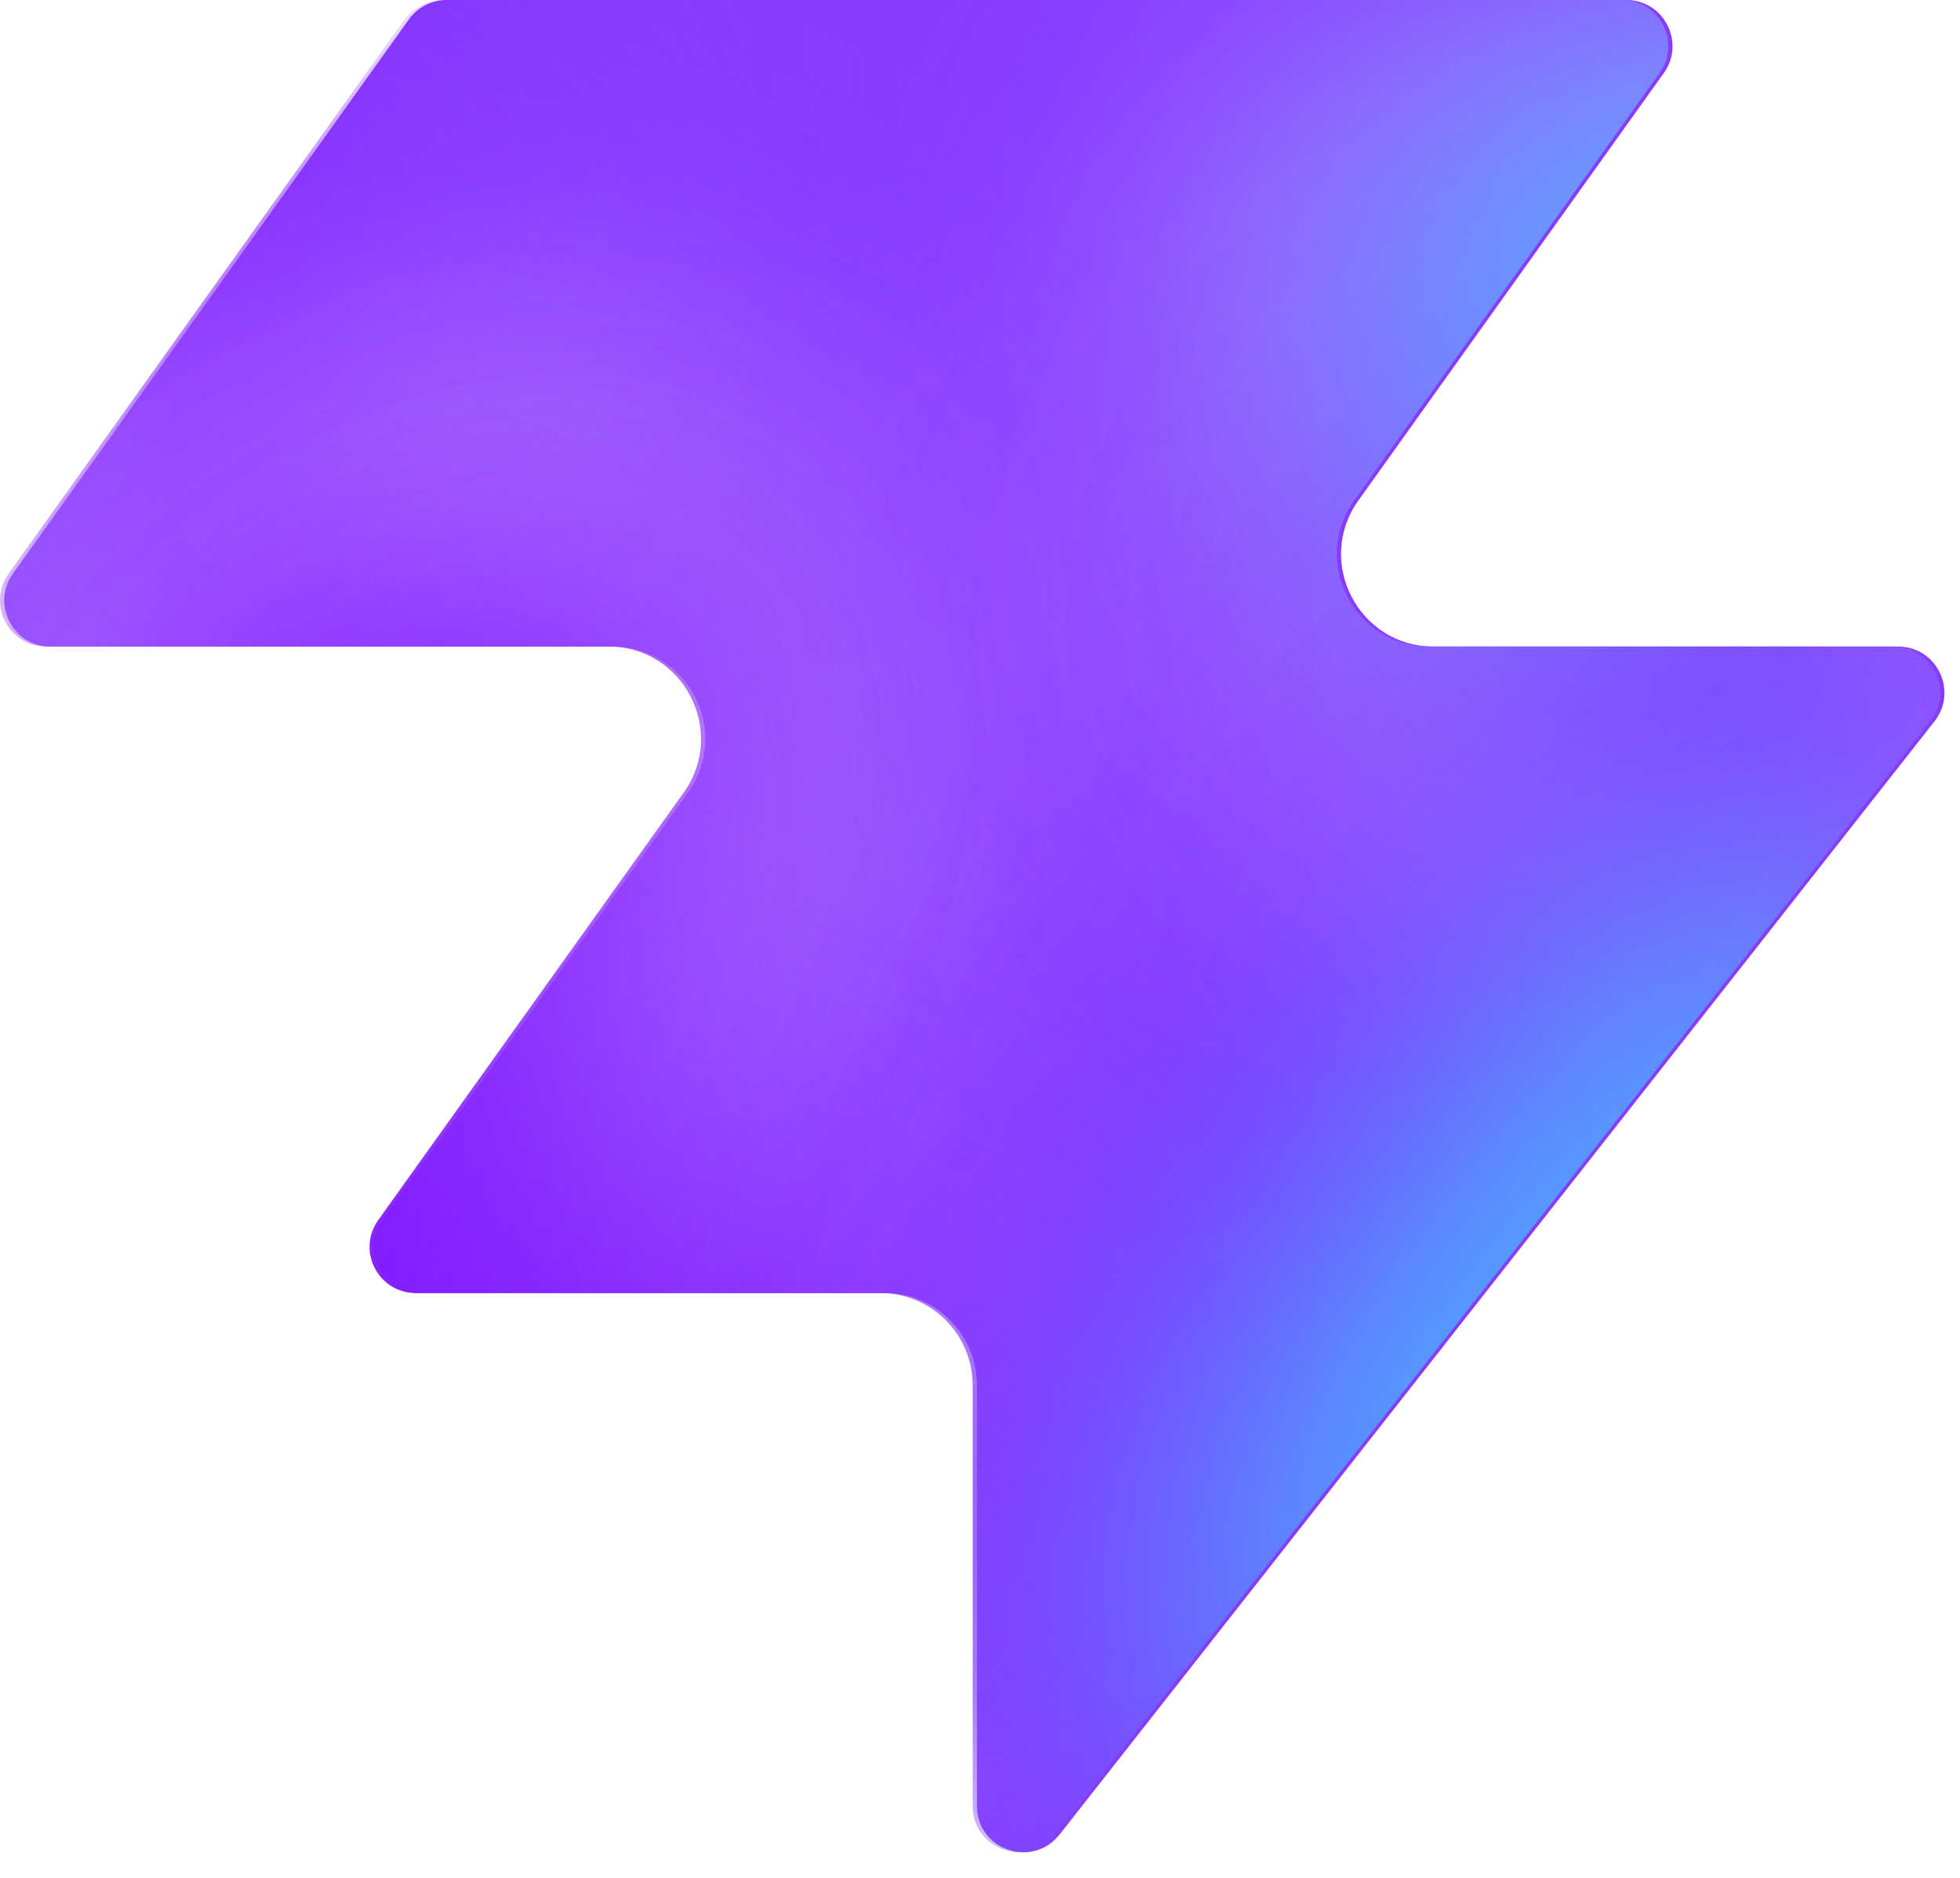
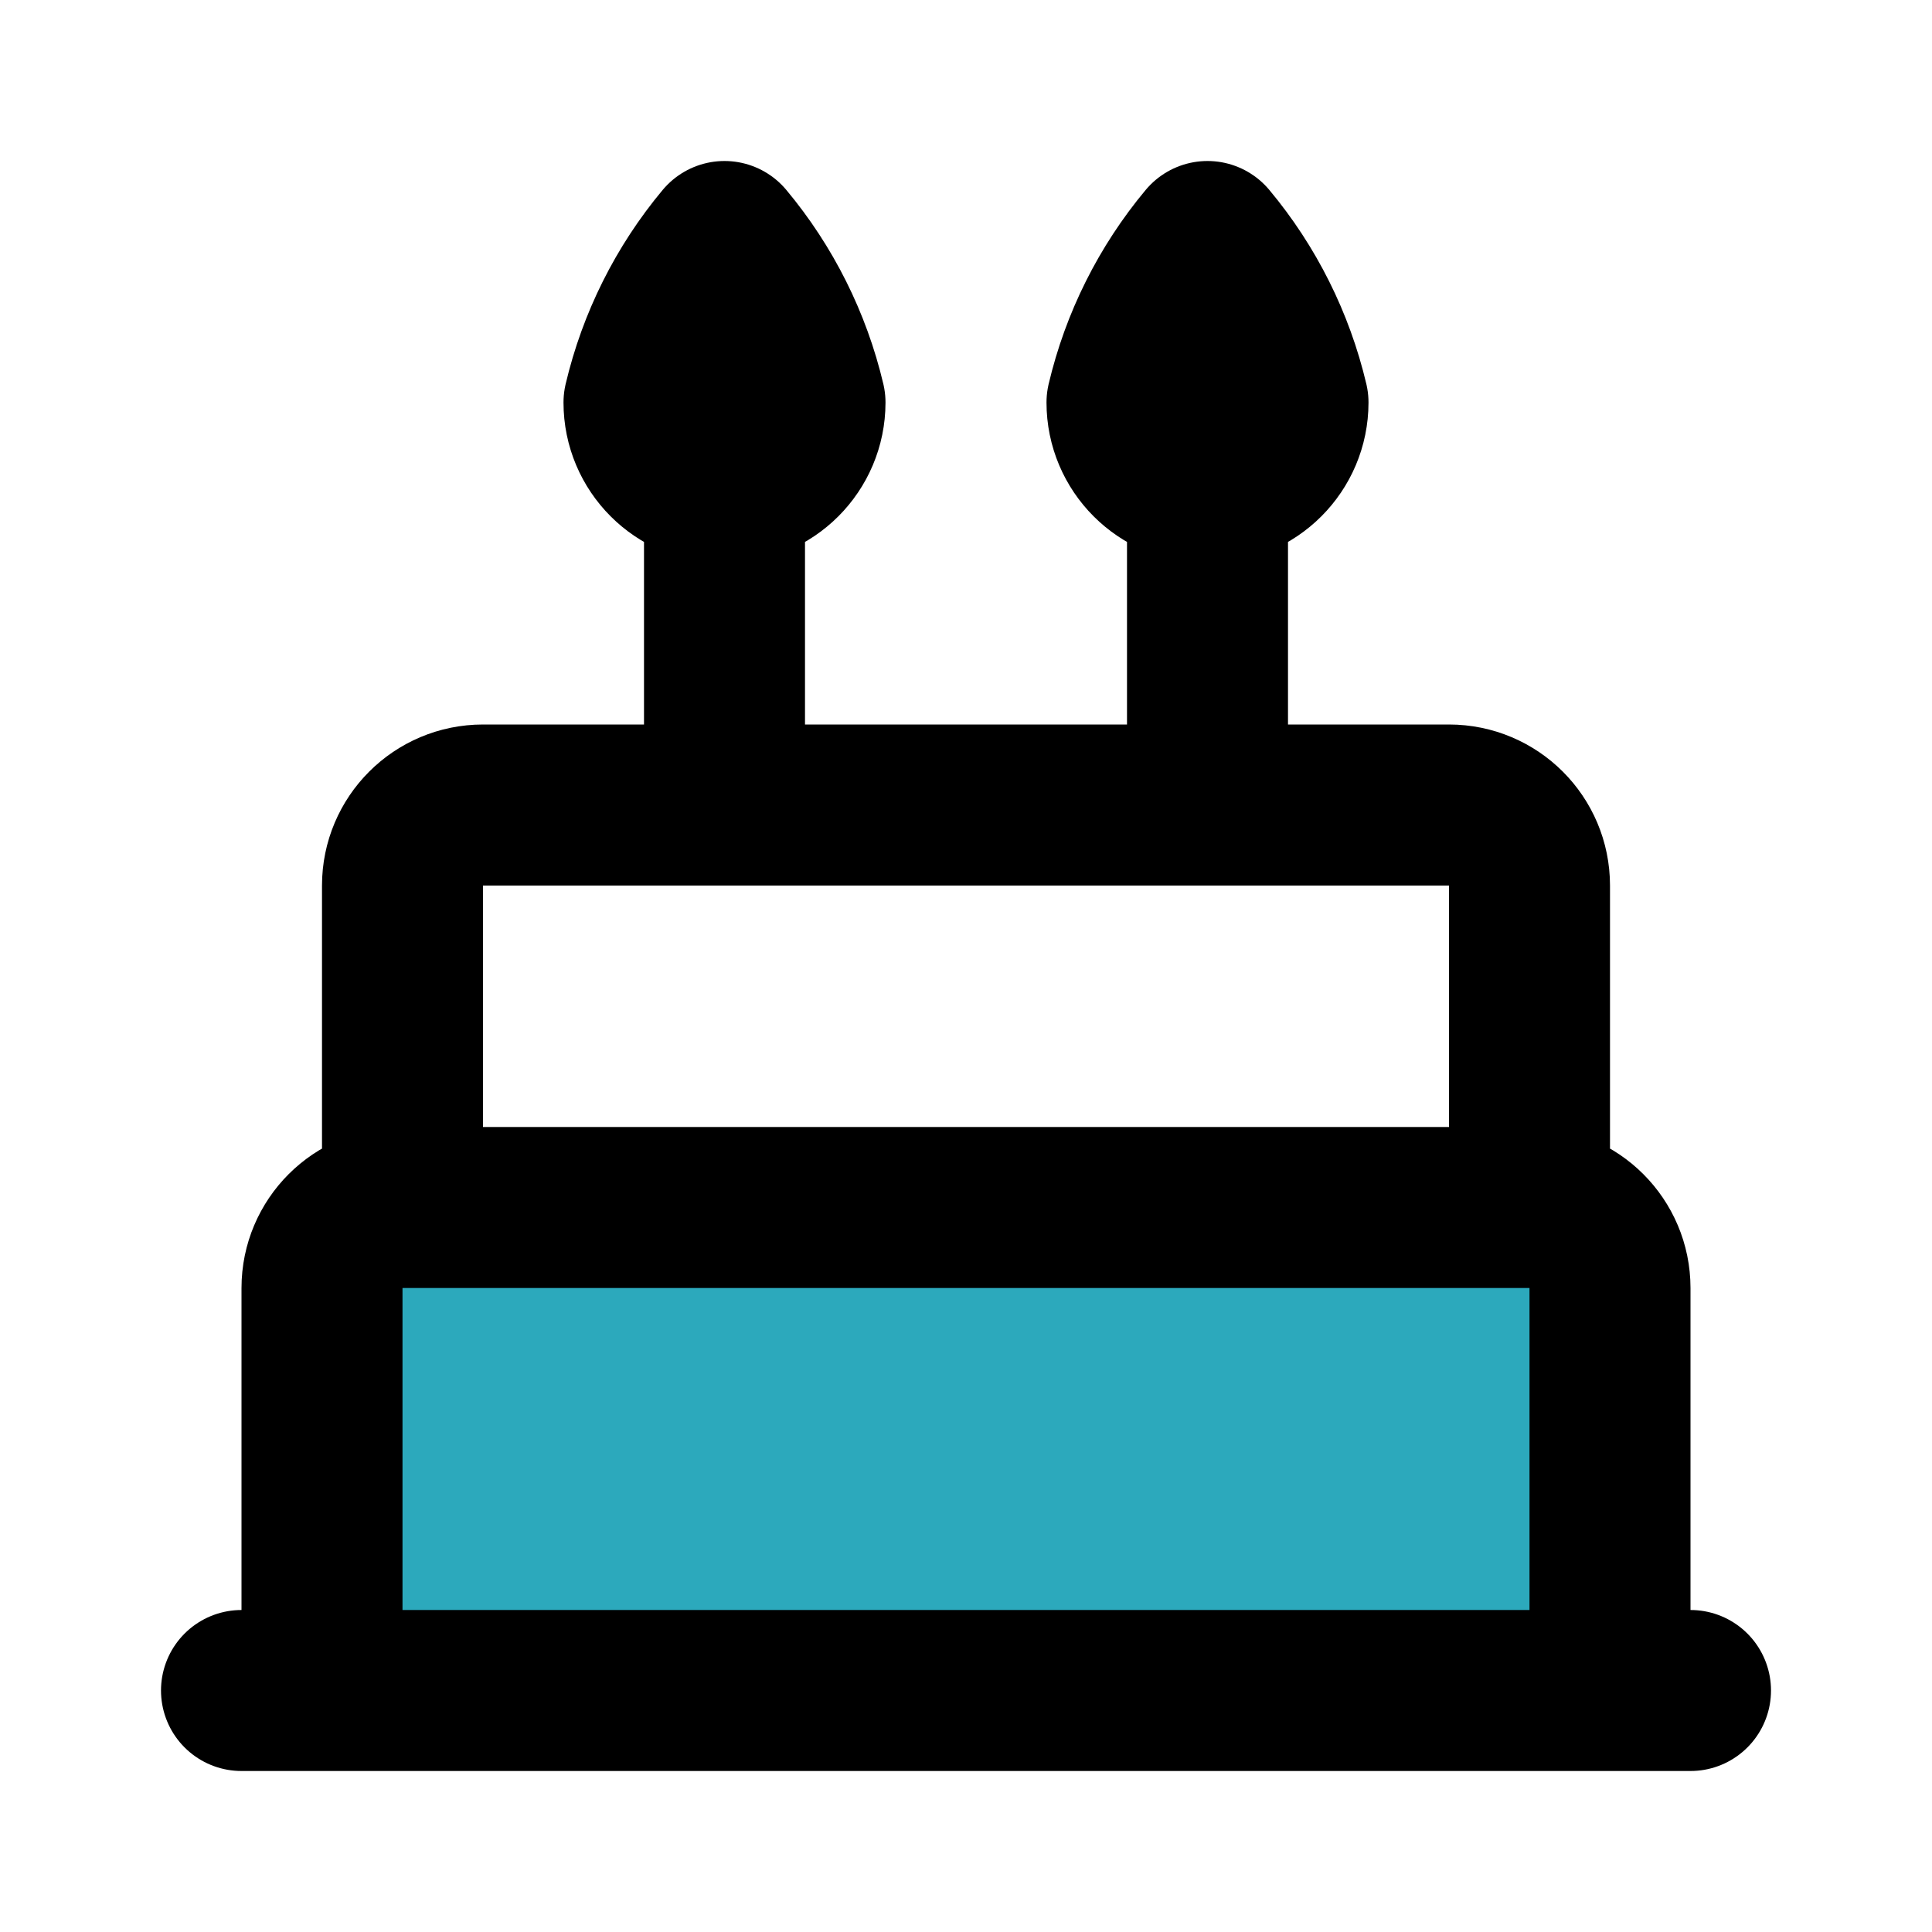
- <svg xmlns="http://www.w3.org/2000/svg" width="48" height="46" fill="none" viewBox="0 0 48 46">
-   <path fill="#863bff" d="M25.946 44.938c-.664.845-2.021.375-2.021-.698V33.937a2.26 2.26 0 0 0-2.262-2.262H10.287c-.92 0-1.456-1.04-.92-1.788l7.48-10.471c1.07-1.497 0-3.578-1.842-3.578H1.237c-.92 0-1.456-1.04-.92-1.788L10.013.474c.214-.297.556-.474.92-.474h28.894c.92 0 1.456 1.04.92 1.788l-7.48 10.471c-1.07 1.498 0 3.579 1.842 3.579h11.377c.943 0 1.473 1.088.89 1.83L25.947 44.94z" style="fill:#863bff;fill:color(display-p3 .525 .23 1);fill-opacity:1" />
-   <mask id="a" width="48" height="46" x="0" y="0" maskUnits="userSpaceOnUse" style="mask-type:alpha">
-     <path fill="#000" d="M25.842 44.938c-.664.844-2.021.375-2.021-.698V33.937a2.26 2.26 0 0 0-2.262-2.262H10.183c-.92 0-1.456-1.04-.92-1.788l7.48-10.471c1.07-1.498 0-3.579-1.842-3.579H1.133c-.92 0-1.456-1.04-.92-1.787L9.91.473c.214-.297.556-.474.92-.474h28.894c.92 0 1.456 1.04.92 1.788l-7.48 10.471c-1.07 1.498 0 3.578 1.842 3.578h11.377c.943 0 1.473 1.088.89 1.832L25.843 44.94z" style="fill:#000;fill-opacity:1" />
-   </mask>
-   <g mask="url(#a)">
-     <g filter="url(#b)">
-       <ellipse cx="5.508" cy="14.704" fill="#ede6ff" rx="5.508" ry="14.704" style="fill:#ede6ff;fill:color(display-p3 .927 .903 1);fill-opacity:1" transform="matrix(.00324 1 1 -.00324 -4.47 31.516)" />
-     </g>
-     <g filter="url(#c)">
-       <ellipse cx="10.399" cy="29.851" fill="#ede6ff" rx="10.399" ry="29.851" style="fill:#ede6ff;fill:color(display-p3 .927 .903 1);fill-opacity:1" transform="matrix(.00324 1 1 -.00324 -39.328 7.883)" />
-     </g>
-     <g filter="url(#d)">
-       <ellipse cx="5.508" cy="30.487" fill="#7e14ff" rx="5.508" ry="30.487" style="fill:#7e14ff;fill:color(display-p3 .492 .077 1);fill-opacity:1" transform="rotate(89.814 -25.913 -14.639)scale(1 -1)" />
-     </g>
-     <g filter="url(#e)">
-       <ellipse cx="5.508" cy="30.599" fill="#7e14ff" rx="5.508" ry="30.599" style="fill:#7e14ff;fill:color(display-p3 .492 .077 1);fill-opacity:1" transform="rotate(89.814 -32.644 -3.334)scale(1 -1)" />
-     </g>
-     <g filter="url(#f)">
-       <ellipse cx="5.508" cy="30.599" fill="#7e14ff" rx="5.508" ry="30.599" style="fill:#7e14ff;fill:color(display-p3 .492 .077 1);fill-opacity:1" transform="matrix(.00324 1 1 -.00324 -34.34 30.47)" />
-     </g>
-     <g filter="url(#g)">
-       <ellipse cx="14.072" cy="22.078" fill="#ede6ff" rx="14.072" ry="22.078" style="fill:#ede6ff;fill:color(display-p3 .927 .903 1);fill-opacity:1" transform="rotate(93.35 24.506 48.493)scale(-1 1)" />
-     </g>
-     <g filter="url(#h)">
-       <ellipse cx="3.47" cy="21.501" fill="#7e14ff" rx="3.47" ry="21.501" style="fill:#7e14ff;fill:color(display-p3 .492 .077 1);fill-opacity:1" transform="rotate(89.009 28.708 47.59)scale(-1 1)" />
-     </g>
-     <g filter="url(#i)">
-       <ellipse cx="3.47" cy="21.501" fill="#7e14ff" rx="3.47" ry="21.501" style="fill:#7e14ff;fill:color(display-p3 .492 .077 1);fill-opacity:1" transform="rotate(89.009 28.708 47.59)scale(-1 1)" />
-     </g>
-     <g filter="url(#j)">
-       <ellipse cx=".387" cy="8.972" fill="#7e14ff" rx="4.407" ry="29.108" style="fill:#7e14ff;fill:color(display-p3 .492 .077 1);fill-opacity:1" transform="rotate(39.51 .387 8.972)" />
-     </g>
-     <g filter="url(#k)">
-       <ellipse cx="47.523" cy="-6.092" fill="#7e14ff" rx="4.407" ry="29.108" style="fill:#7e14ff;fill:color(display-p3 .492 .077 1);fill-opacity:1" transform="rotate(37.892 47.523 -6.092)" />
-     </g>
-     <g filter="url(#l)">
-       <ellipse cx="41.412" cy="6.333" fill="#47bfff" rx="5.971" ry="9.665" style="fill:#47bfff;fill:color(display-p3 .28 .748 1);fill-opacity:1" transform="rotate(37.892 41.412 6.333)" />
-     </g>
-     <g filter="url(#m)">
-       <ellipse cx="-1.879" cy="38.332" fill="#7e14ff" rx="4.407" ry="29.108" style="fill:#7e14ff;fill:color(display-p3 .492 .077 1);fill-opacity:1" transform="rotate(37.892 -1.88 38.332)" />
-     </g>
-     <g filter="url(#n)">
-       <ellipse cx="-1.879" cy="38.332" fill="#7e14ff" rx="4.407" ry="29.108" style="fill:#7e14ff;fill:color(display-p3 .492 .077 1);fill-opacity:1" transform="rotate(37.892 -1.88 38.332)" />
-     </g>
-     <g filter="url(#o)">
-       <ellipse cx="35.651" cy="29.907" fill="#7e14ff" rx="4.407" ry="29.108" style="fill:#7e14ff;fill:color(display-p3 .492 .077 1);fill-opacity:1" transform="rotate(37.892 35.651 29.907)" />
-     </g>
-     <g filter="url(#p)">
-       <ellipse cx="38.418" cy="32.4" fill="#47bfff" rx="5.971" ry="15.297" style="fill:#47bfff;fill:color(display-p3 .28 .748 1);fill-opacity:1" transform="rotate(37.892 38.418 32.4)" />
-     </g>
-   </g>
-   <defs>
-     <filter id="b" width="60.045" height="41.654" x="-19.77" y="16.149" color-interpolation-filters="sRGB" filterUnits="userSpaceOnUse">
-       <feFlood flood-opacity="0" result="BackgroundImageFix" />
-       <feBlend in="SourceGraphic" in2="BackgroundImageFix" result="shape" />
-       <feGaussianBlur result="effect1_foregroundBlur_2002_17158" stdDeviation="7.659" />
-     </filter>
-     <filter id="c" width="90.34" height="51.437" x="-54.613" y="-7.533" color-interpolation-filters="sRGB" filterUnits="userSpaceOnUse">
-       <feFlood flood-opacity="0" result="BackgroundImageFix" />
-       <feBlend in="SourceGraphic" in2="BackgroundImageFix" result="shape" />
-       <feGaussianBlur result="effect1_foregroundBlur_2002_17158" stdDeviation="7.659" />
-     </filter>
-     <filter id="d" width="79.355" height="29.4" x="-49.64" y="2.03" color-interpolation-filters="sRGB" filterUnits="userSpaceOnUse">
-       <feFlood flood-opacity="0" result="BackgroundImageFix" />
-       <feBlend in="SourceGraphic" in2="BackgroundImageFix" result="shape" />
-       <feGaussianBlur result="effect1_foregroundBlur_2002_17158" stdDeviation="4.596" />
-     </filter>
-     <filter id="e" width="79.579" height="29.4" x="-45.045" y="20.029" color-interpolation-filters="sRGB" filterUnits="userSpaceOnUse">
-       <feFlood flood-opacity="0" result="BackgroundImageFix" />
-       <feBlend in="SourceGraphic" in2="BackgroundImageFix" result="shape" />
-       <feGaussianBlur result="effect1_foregroundBlur_2002_17158" stdDeviation="4.596" />
-     </filter>
-     <filter id="f" width="79.579" height="29.4" x="-43.513" y="21.178" color-interpolation-filters="sRGB" filterUnits="userSpaceOnUse">
-       <feFlood flood-opacity="0" result="BackgroundImageFix" />
-       <feBlend in="SourceGraphic" in2="BackgroundImageFix" result="shape" />
-       <feGaussianBlur result="effect1_foregroundBlur_2002_17158" stdDeviation="4.596" />
-     </filter>
-     <filter id="g" width="74.749" height="58.852" x="15.756" y="-17.901" color-interpolation-filters="sRGB" filterUnits="userSpaceOnUse">
-       <feFlood flood-opacity="0" result="BackgroundImageFix" />
-       <feBlend in="SourceGraphic" in2="BackgroundImageFix" result="shape" />
-       <feGaussianBlur result="effect1_foregroundBlur_2002_17158" stdDeviation="7.659" />
-     </filter>
-     <filter id="h" width="61.377" height="25.362" x="23.548" y="2.284" color-interpolation-filters="sRGB" filterUnits="userSpaceOnUse">
-       <feFlood flood-opacity="0" result="BackgroundImageFix" />
-       <feBlend in="SourceGraphic" in2="BackgroundImageFix" result="shape" />
-       <feGaussianBlur result="effect1_foregroundBlur_2002_17158" stdDeviation="4.596" />
-     </filter>
-     <filter id="i" width="61.377" height="25.362" x="23.548" y="2.284" color-interpolation-filters="sRGB" filterUnits="userSpaceOnUse">
-       <feFlood flood-opacity="0" result="BackgroundImageFix" />
-       <feBlend in="SourceGraphic" in2="BackgroundImageFix" result="shape" />
-       <feGaussianBlur result="effect1_foregroundBlur_2002_17158" stdDeviation="4.596" />
-     </filter>
-     <filter id="j" width="56.045" height="63.649" x="-27.636" y="-22.853" color-interpolation-filters="sRGB" filterUnits="userSpaceOnUse">
-       <feFlood flood-opacity="0" result="BackgroundImageFix" />
-       <feBlend in="SourceGraphic" in2="BackgroundImageFix" result="shape" />
-       <feGaussianBlur result="effect1_foregroundBlur_2002_17158" stdDeviation="4.596" />
-     </filter>
-     <filter id="k" width="54.814" height="64.646" x="20.116" y="-38.415" color-interpolation-filters="sRGB" filterUnits="userSpaceOnUse">
-       <feFlood flood-opacity="0" result="BackgroundImageFix" />
-       <feBlend in="SourceGraphic" in2="BackgroundImageFix" result="shape" />
-       <feGaussianBlur result="effect1_foregroundBlur_2002_17158" stdDeviation="4.596" />
-     </filter>
-     <filter id="l" width="33.541" height="35.313" x="24.641" y="-11.323" color-interpolation-filters="sRGB" filterUnits="userSpaceOnUse">
-       <feFlood flood-opacity="0" result="BackgroundImageFix" />
-       <feBlend in="SourceGraphic" in2="BackgroundImageFix" result="shape" />
-       <feGaussianBlur result="effect1_foregroundBlur_2002_17158" stdDeviation="4.596" />
-     </filter>
-     <filter id="m" width="54.814" height="64.646" x="-29.286" y="6.009" color-interpolation-filters="sRGB" filterUnits="userSpaceOnUse">
-       <feFlood flood-opacity="0" result="BackgroundImageFix" />
-       <feBlend in="SourceGraphic" in2="BackgroundImageFix" result="shape" />
-       <feGaussianBlur result="effect1_foregroundBlur_2002_17158" stdDeviation="4.596" />
-     </filter>
-     <filter id="n" width="54.814" height="64.646" x="-29.286" y="6.009" color-interpolation-filters="sRGB" filterUnits="userSpaceOnUse">
-       <feFlood flood-opacity="0" result="BackgroundImageFix" />
-       <feBlend in="SourceGraphic" in2="BackgroundImageFix" result="shape" />
-       <feGaussianBlur result="effect1_foregroundBlur_2002_17158" stdDeviation="4.596" />
-     </filter>
-     <filter id="o" width="54.814" height="64.646" x="8.244" y="-2.416" color-interpolation-filters="sRGB" filterUnits="userSpaceOnUse">
-       <feFlood flood-opacity="0" result="BackgroundImageFix" />
-       <feBlend in="SourceGraphic" in2="BackgroundImageFix" result="shape" />
-       <feGaussianBlur result="effect1_foregroundBlur_2002_17158" stdDeviation="4.596" />
-     </filter>
-     <filter id="p" width="39.409" height="43.623" x="18.713" y="10.588" color-interpolation-filters="sRGB" filterUnits="userSpaceOnUse">
-       <feFlood flood-opacity="0" result="BackgroundImageFix" />
-       <feBlend in="SourceGraphic" in2="BackgroundImageFix" result="shape" />
-       <feGaussianBlur result="effect1_foregroundBlur_2002_17158" stdDeviation="4.596" />
-     </filter>
-   </defs>
+ <svg xmlns="http://www.w3.org/2000/svg" fill="#000000" width="800px" height="800px" viewBox="0 0 24 24" id="birthday-cake-2" data-name="Flat Line" class="icon flat-line">
+   <path id="secondary" d="M5,15H19a1,1,0,0,1,1,1v5a0,0,0,0,1,0,0H4a0,0,0,0,1,0,0V16A1,1,0,0,1,5,15Z" style="fill: rgb(44, 169, 188); stroke-width: 2;" />
+   <path id="primary" d="M15,6v4m0-7a4.86,4.86,0,0,0-1,2,1,1,0,0,0,2,0A4.86,4.86,0,0,0,15,3ZM9,3A4.86,4.86,0,0,0,8,5,1,1,0,0,0,9,6a1,1,0,0,0,1-1A4.86,4.86,0,0,0,9,3ZM9,6v4M20,21H4V16a1,1,0,0,1,1-1H19a1,1,0,0,1,1,1ZM18,10H6a1,1,0,0,0-1,1v4H19V11A1,1,0,0,0,18,10ZM3,21H21" style="fill: none; stroke: rgb(0, 0, 0); stroke-linecap: round; stroke-linejoin: round; stroke-width: 2;" />
</svg>
